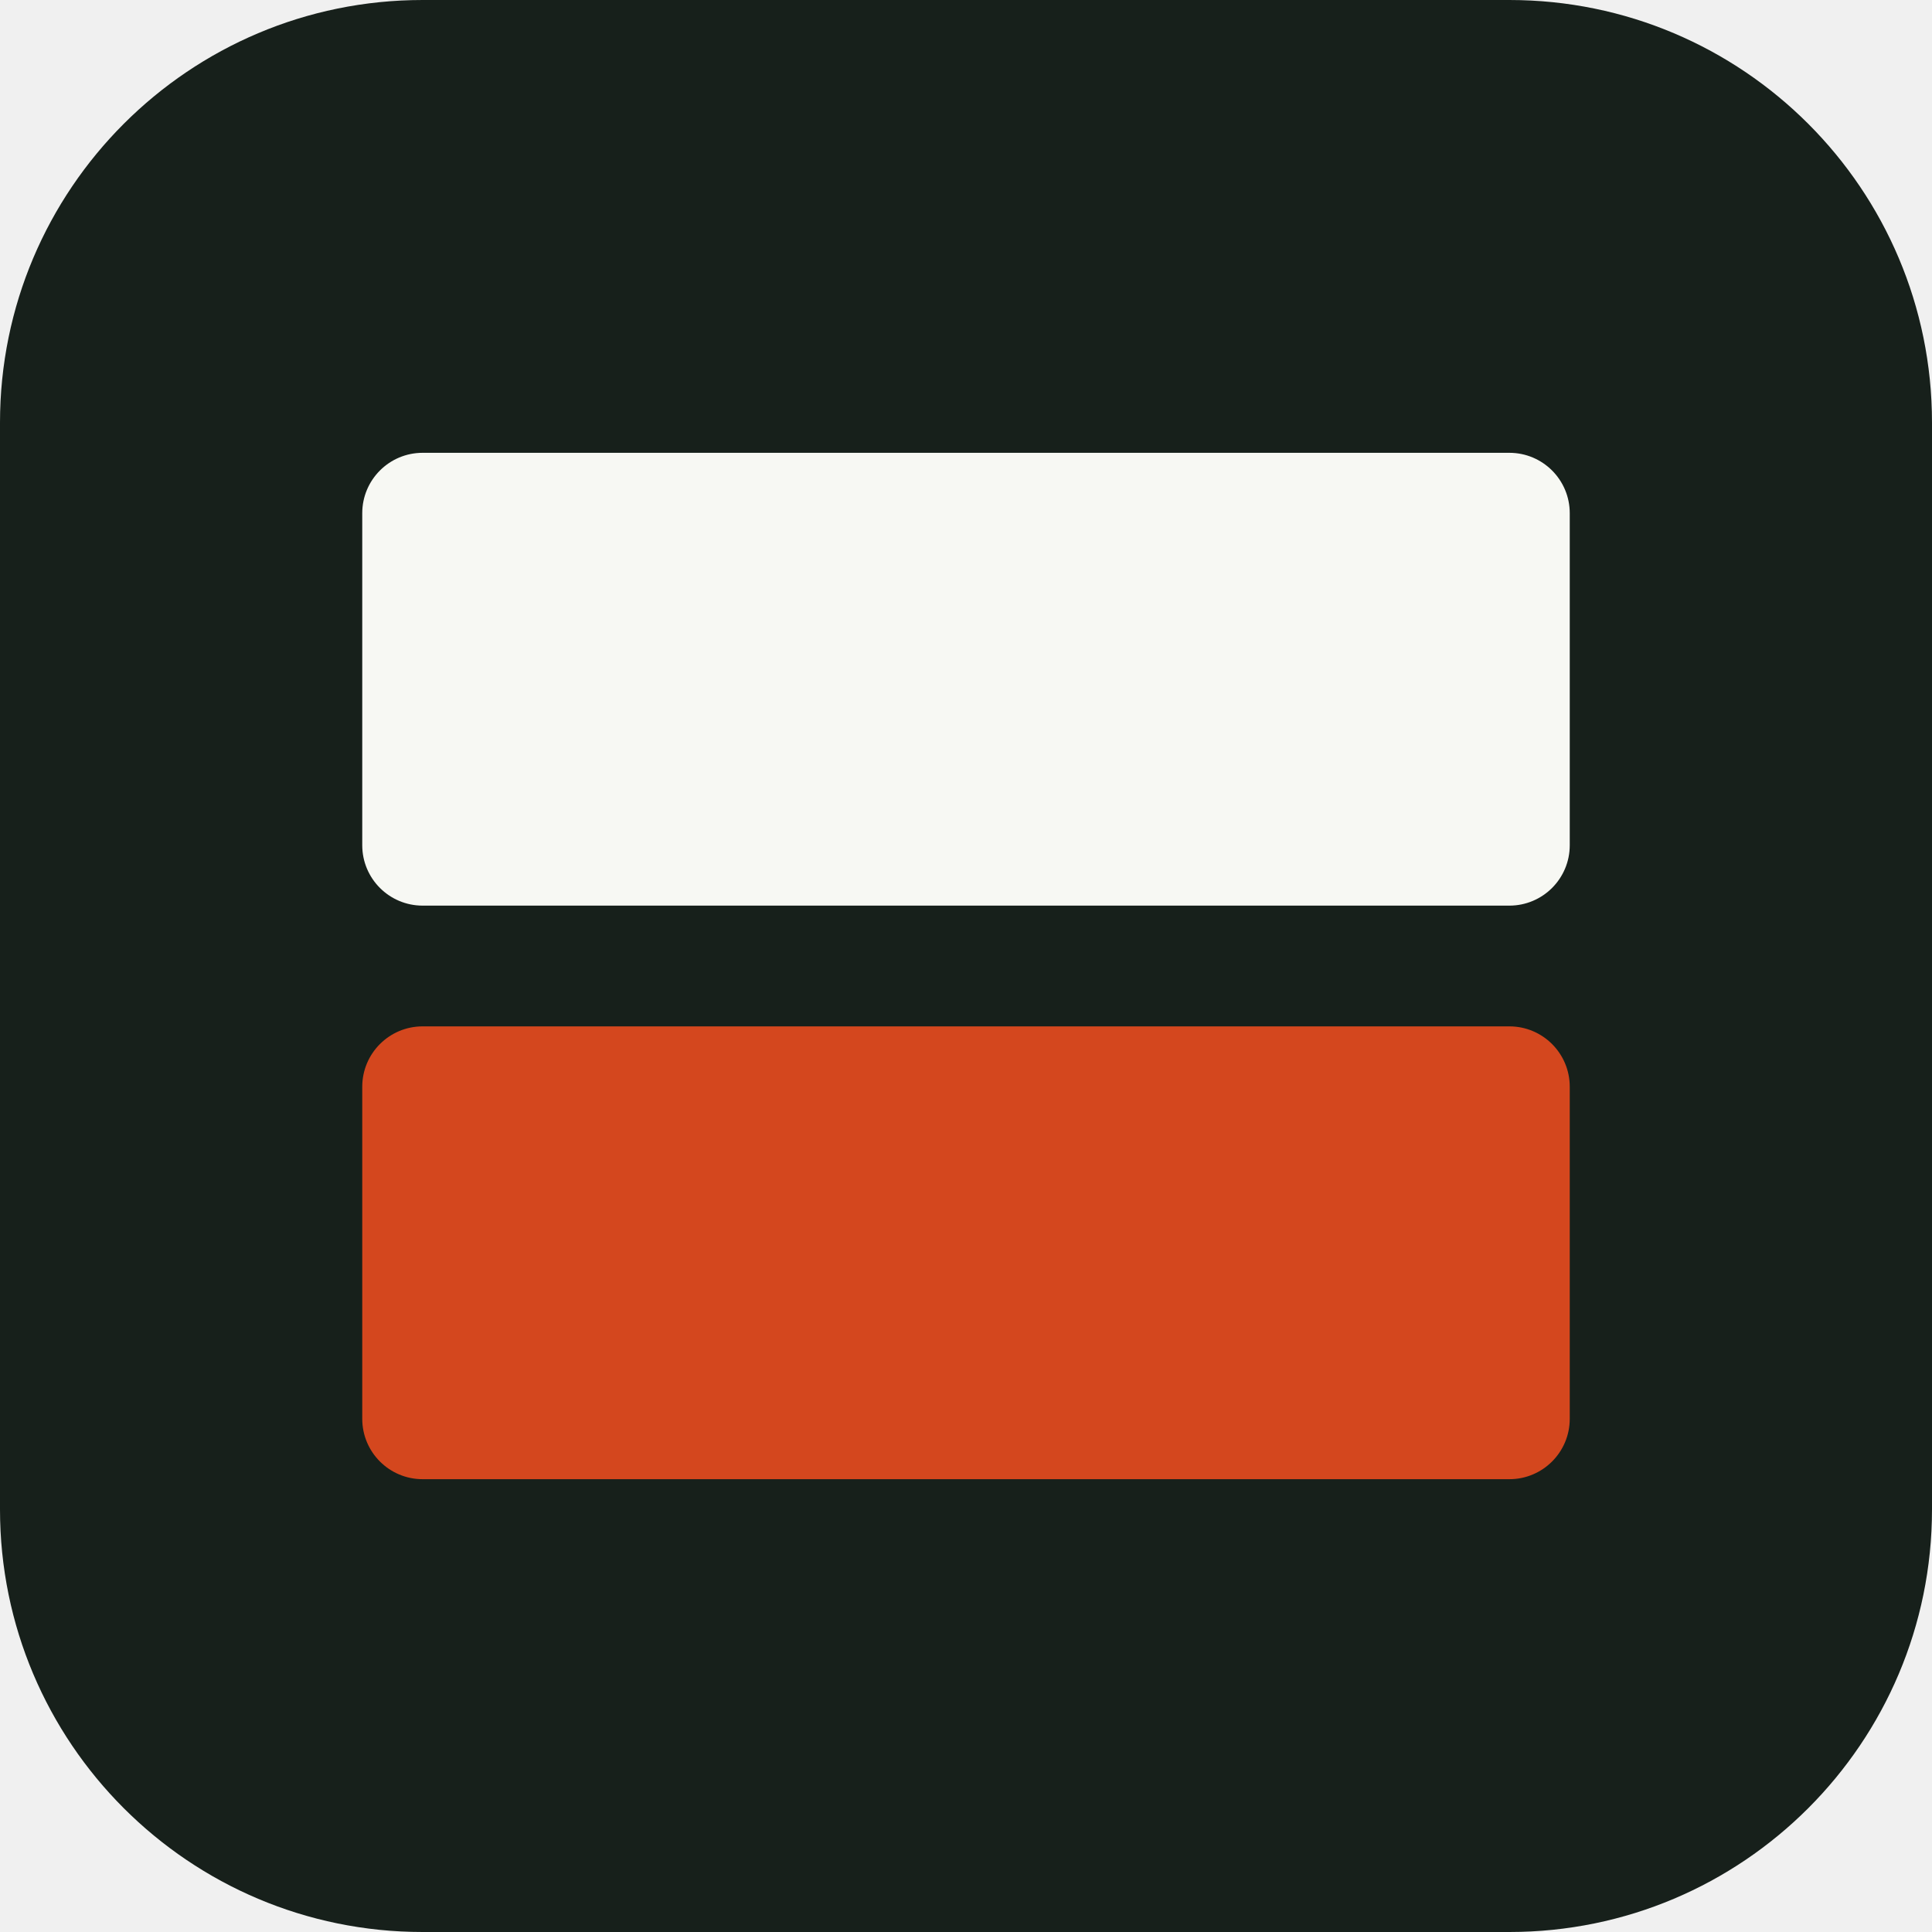
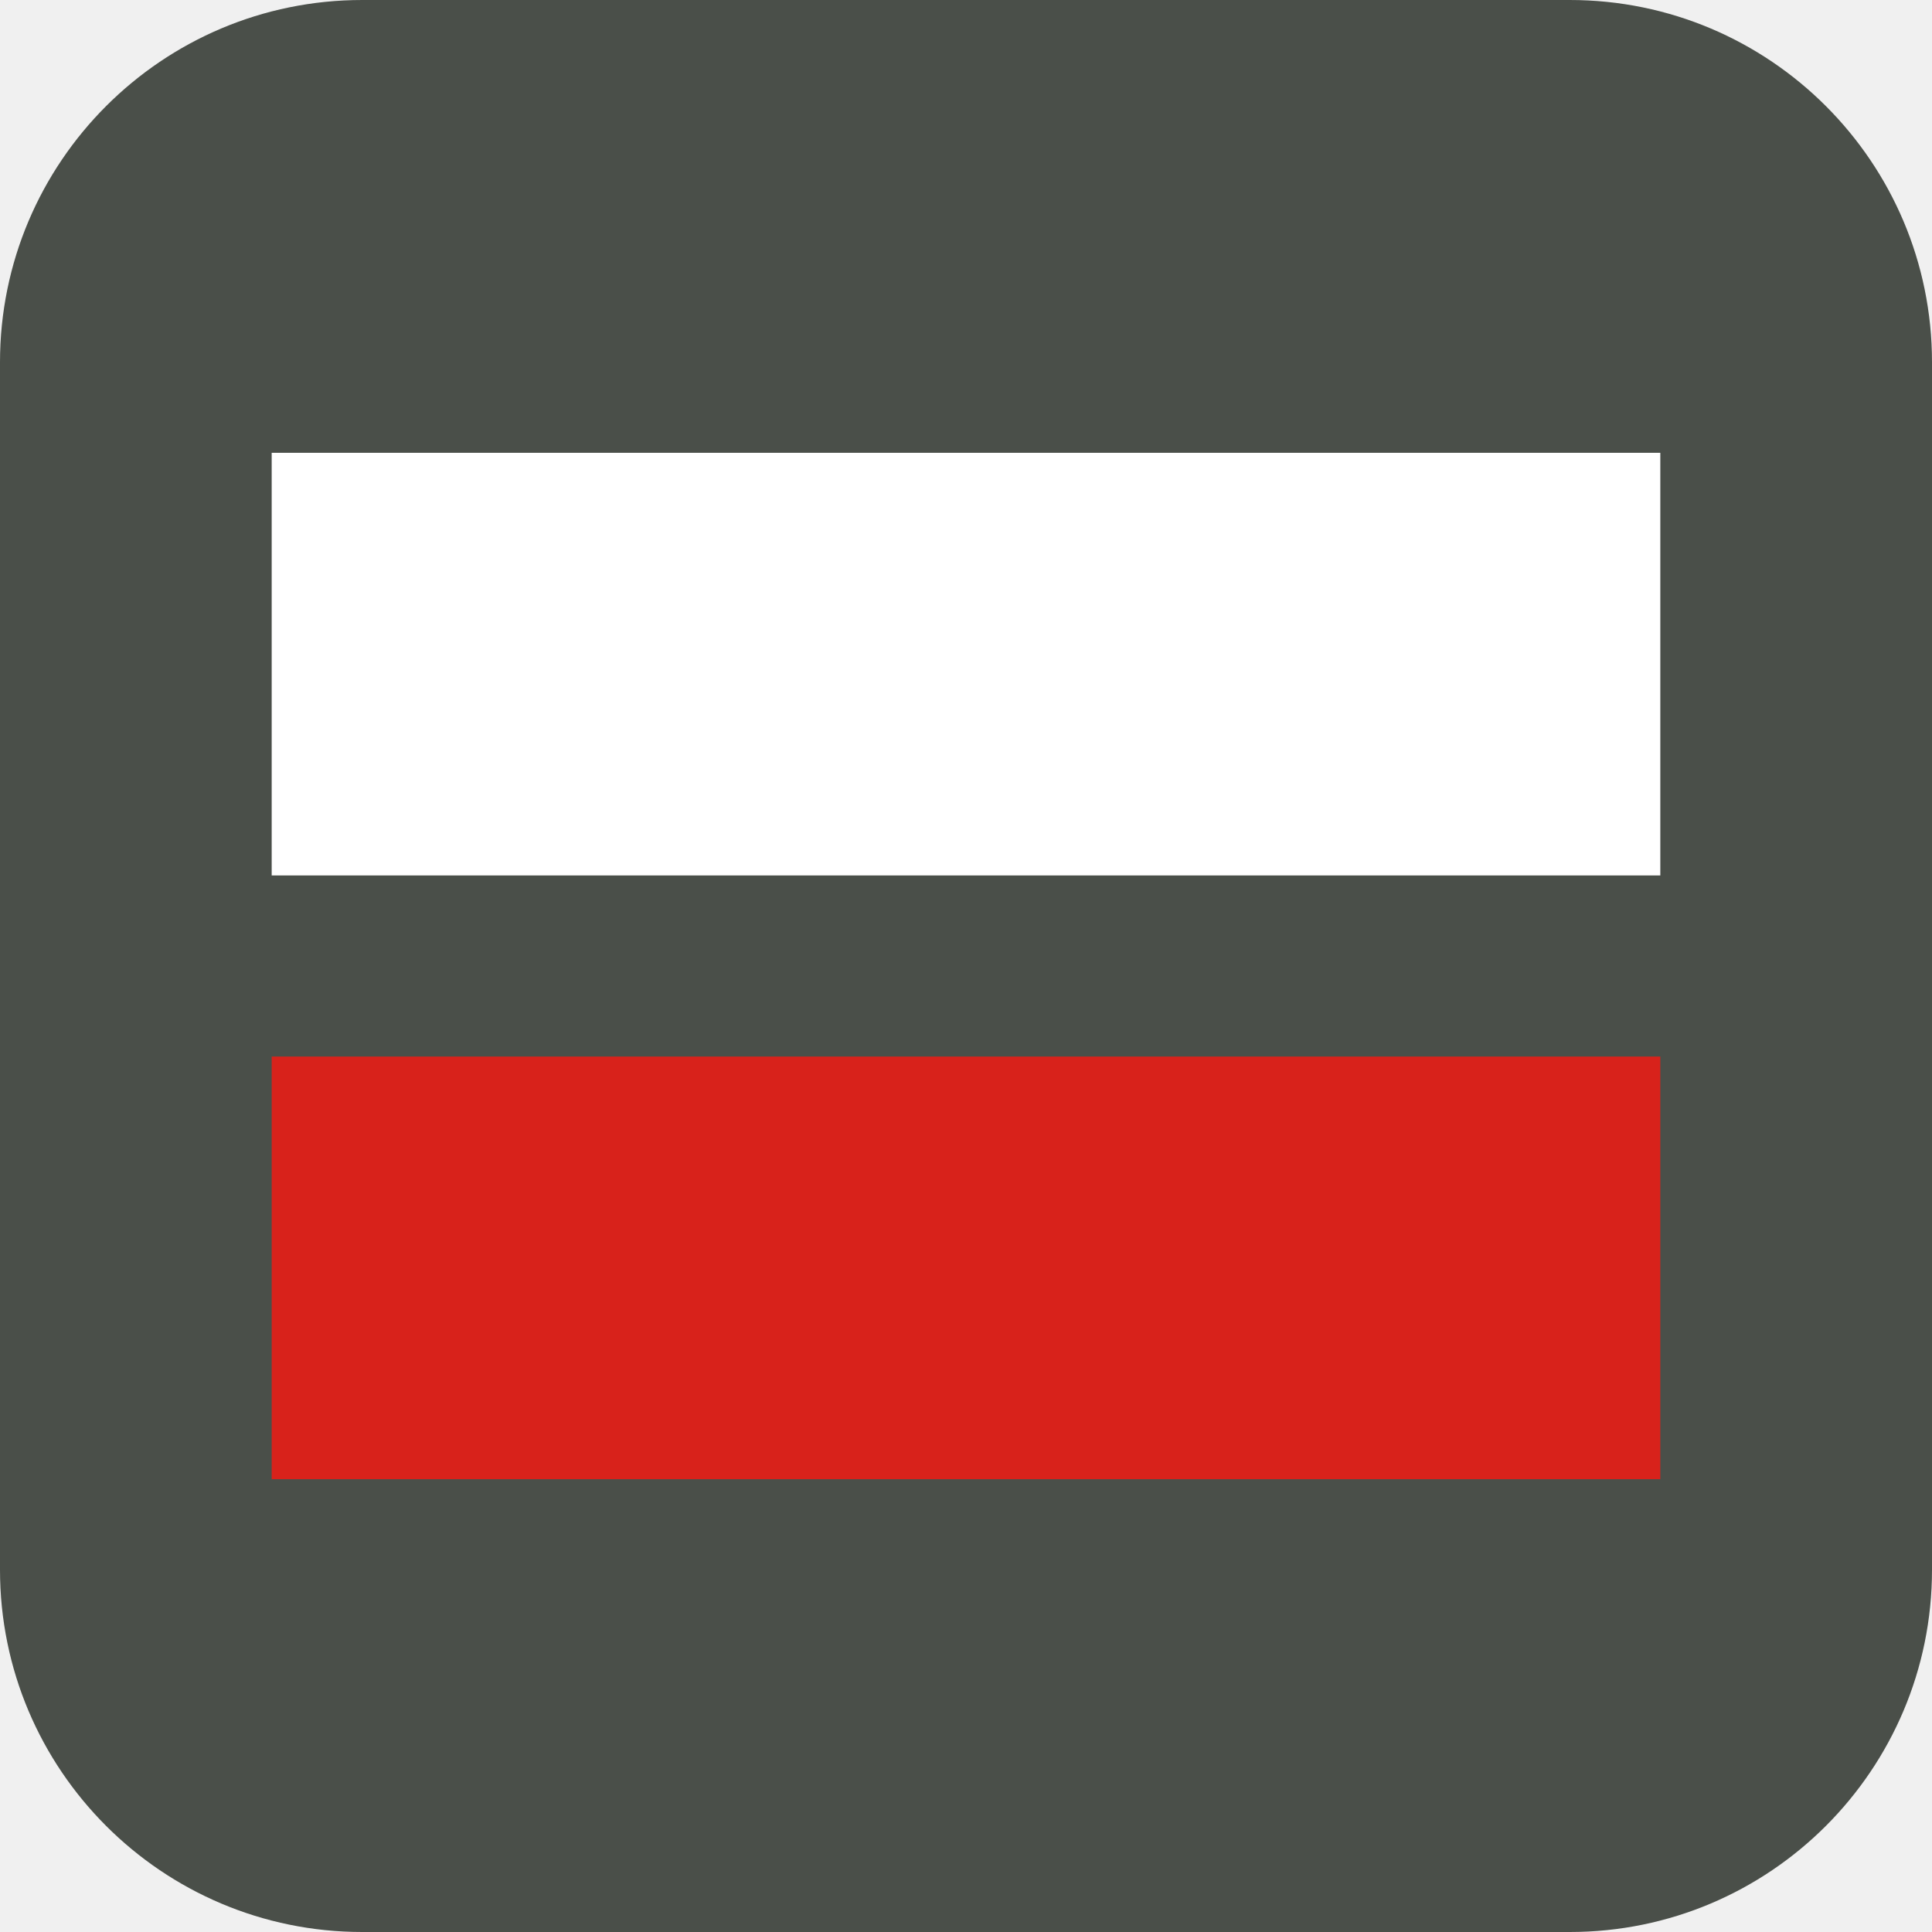
<svg xmlns="http://www.w3.org/2000/svg" viewBox="0 0 64 64">
-   <rect width="64" height="64" rx="14" fill="#17201B" />
-   <rect x="12" y="15" width="40" height="15" rx="2" fill="#F7F8F3" />
-   <rect x="12" y="34" width="40" height="15" rx="2" fill="#D4471E" />
+   <rect width="64" height="64" rx="12" fill="#4A4F49" />
+   <rect x="9" y="15" width="46" height="14" fill="#FFFFFF" />
+   <rect x="9" y="35" width="46" height="14" fill="#D8221B" />
</svg>
